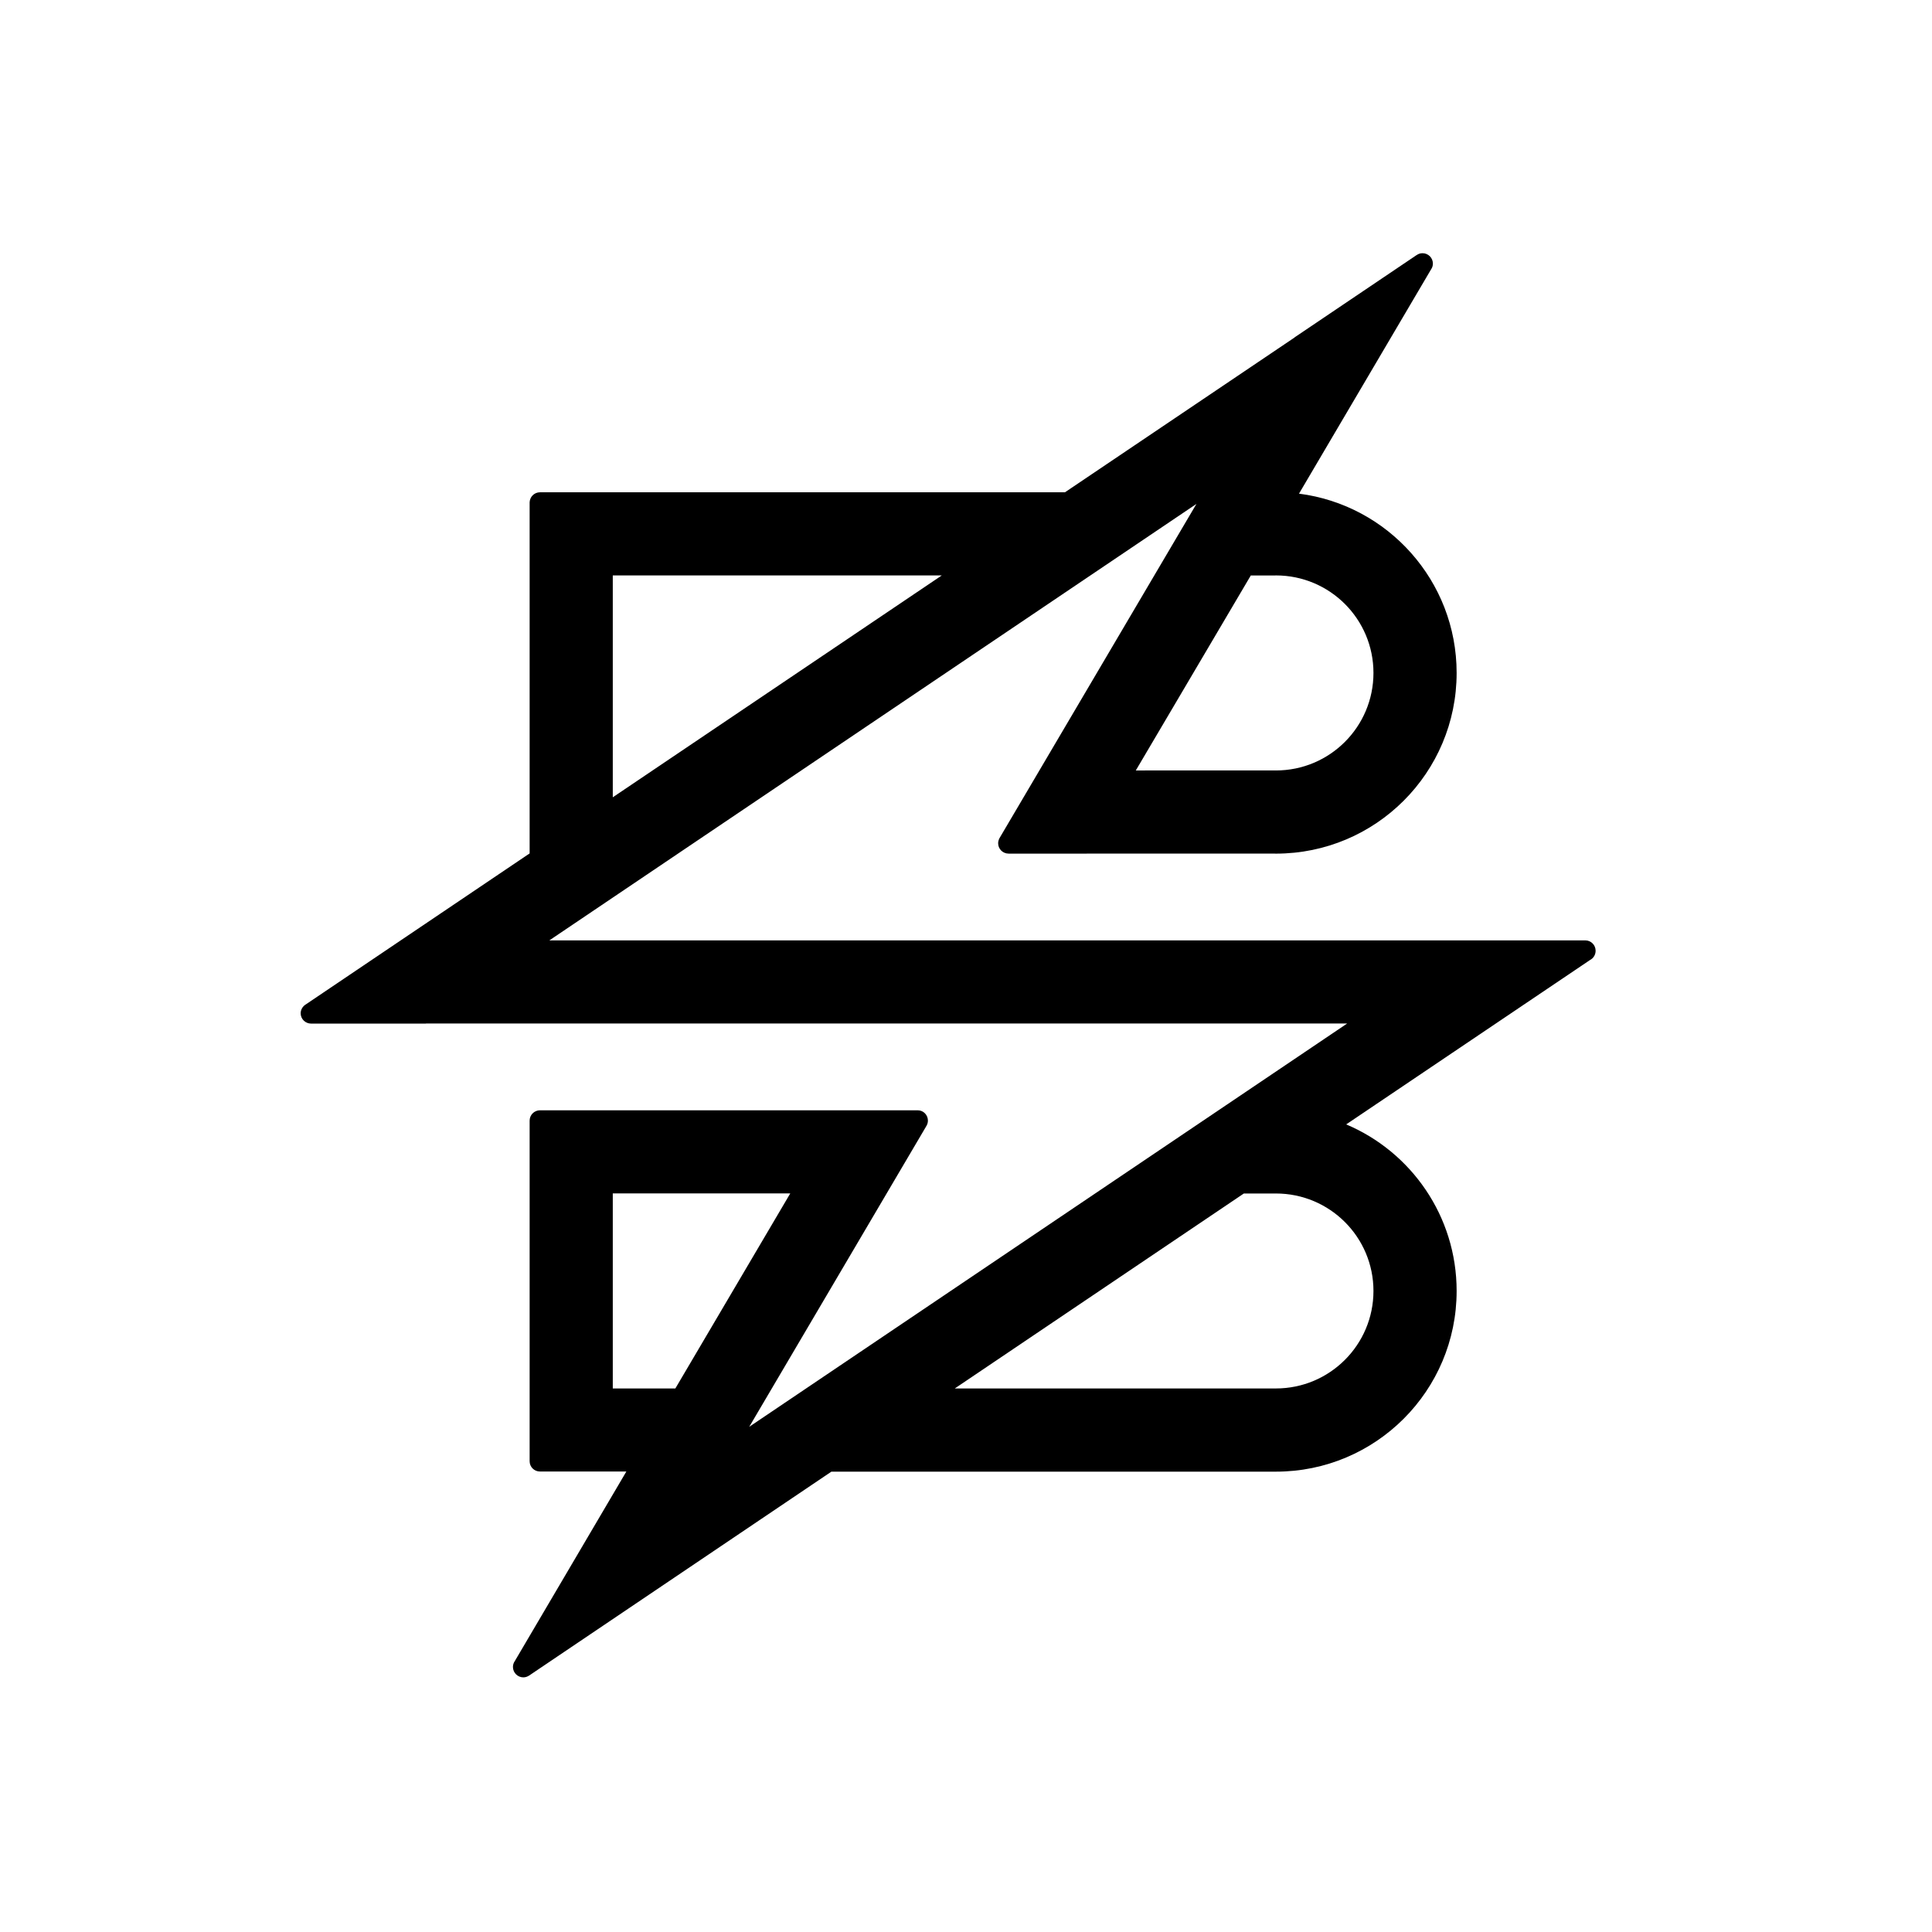
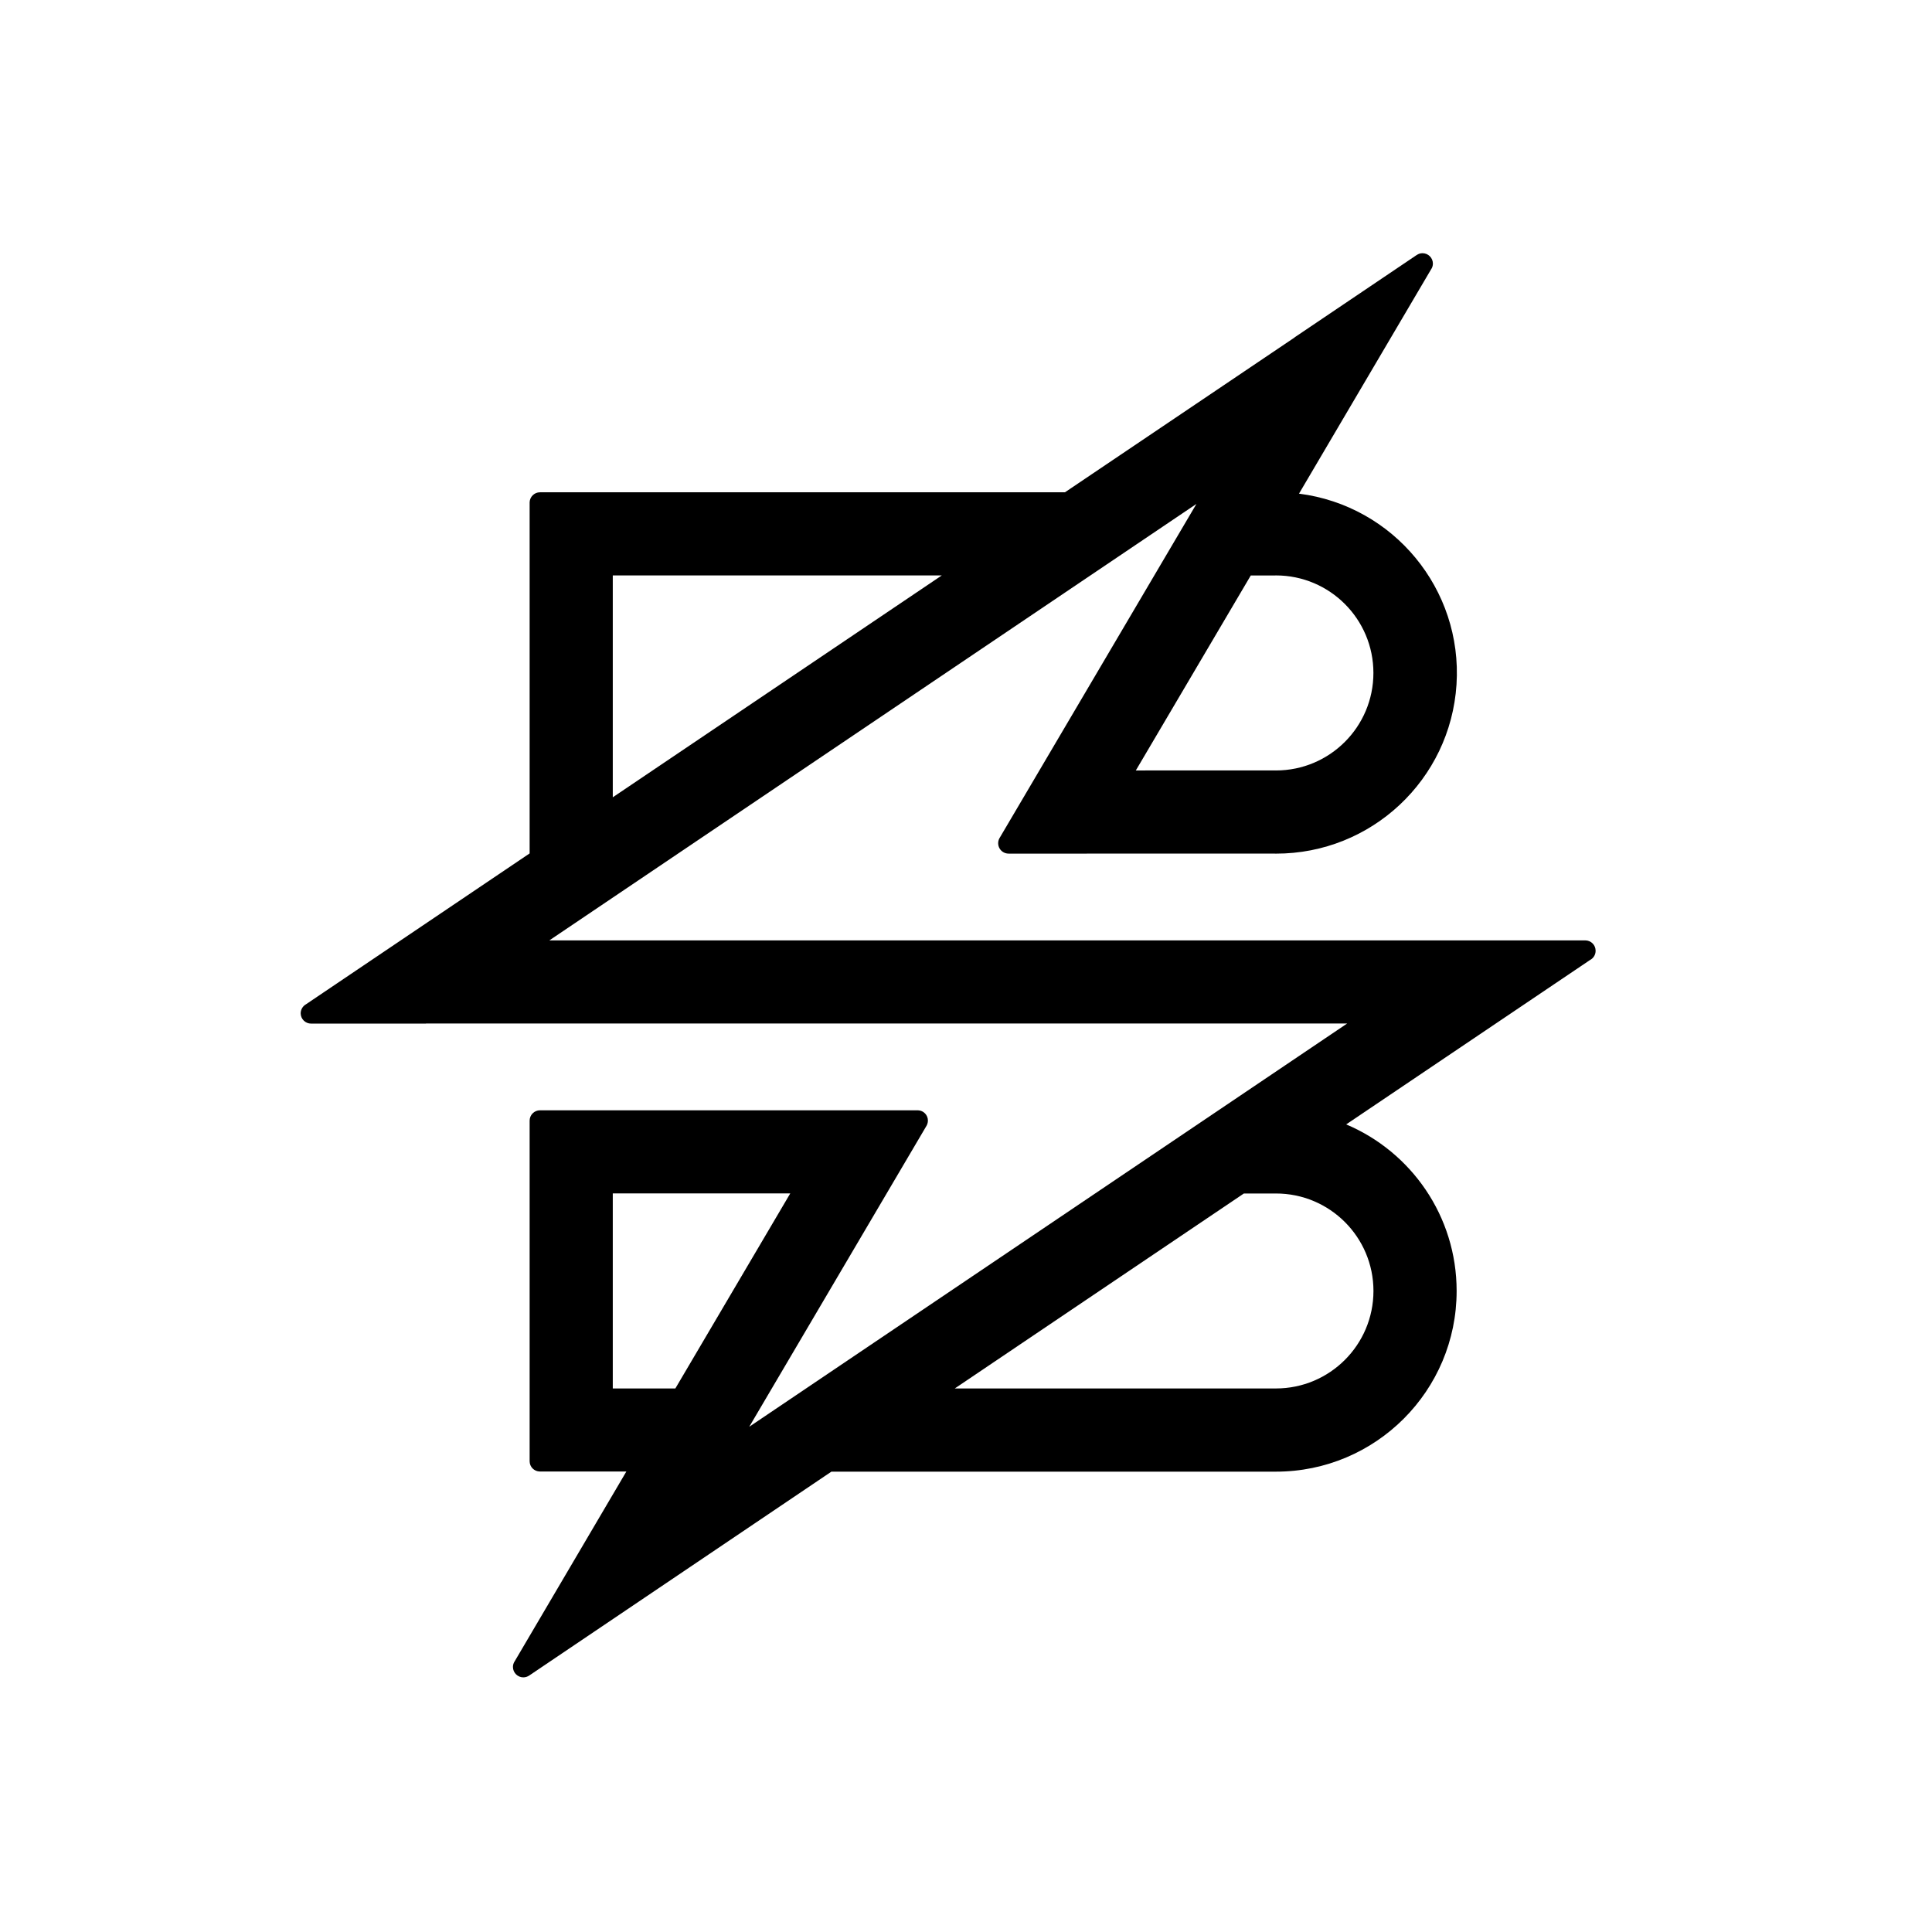
- <svg xmlns="http://www.w3.org/2000/svg" version="1.1" class="page" pageAlignment="none" x="0px" y="0px" width="80px" height="80px" viewBox="0 0 80 80" enable-background="new 0 0 65 65" xml:space="preserve">
-   <defs />
-   <g type="LAYER" name="workspace" id="workspace" locked="true" />
-   <g id="GROUP" type="LAYER" name="GROUP">
-     <path class="logo--path logo--icon" fill="#000000" d="M65.642,38.939 L22.748,38.939 L49.542,20.866 L41.384,34.711 C41.354,34.772 41.331,34.841 41.331,34.917 C41.331,35.154 41.524,35.346 41.763,35.346 L41.763,35.347 L45.004,35.347 L45.004,35.344 L52.701,35.344 C52.747,35.346 52.789,35.347 52.832,35.347 C56.966,35.347 60.316,31.996 60.316,27.864 C60.316,24.056 57.469,20.911 53.789,20.441 L59.256,11.157 C59.306,11.085 59.333,11.003 59.333,10.915 C59.333,10.677 59.14,10.485 58.904,10.485 C58.812,10.485 58.728,10.513 58.66,10.563 L58.66,10.561 L53.607,13.969 L53.604,13.976 L44.097,20.385 L22.358,20.385 C22.13,20.385 21.942,20.565 21.931,20.794 L21.931,35.338 L12.668,41.587 C12.539,41.664 12.45,41.8 12.45,41.959 C12.45,42.195 12.645,42.385 12.884,42.385 L17.633,42.385 L17.644,42.38 L55.785,42.38 L31.024,59.081 L38.342,46.655 C38.39,46.578 38.423,46.5 38.423,46.404 C38.423,46.171 38.242,45.98 38.01,45.975 L22.36,45.975 C22.124,45.975 21.931,46.165 21.931,46.404 L21.931,60.508 C21.931,60.741 22.119,60.929 22.353,60.932 L25.936,60.932 L21.314,68.787 C21.267,68.855 21.24,68.934 21.24,69.026 C21.24,69.261 21.434,69.456 21.67,69.456 C21.764,69.456 21.848,69.423 21.919,69.375 L34.426,60.938 L52.832,60.938 C56.966,60.938 60.316,57.588 60.316,53.456 C60.316,50.357 58.432,47.694 55.743,46.559 L65.841,39.751 C65.979,39.679 66.071,39.536 66.071,39.369 C66.071,39.131 65.881,38.939 65.642,38.939 L65.642,38.939 Z M52.792,23.829 C52.804,23.829 52.822,23.827 52.832,23.827 C55.064,23.827 56.872,25.633 56.872,27.864 C56.872,30.095 55.064,31.903 52.832,31.903 C52.822,31.903 52.804,31.902 52.792,31.902 L47.031,31.903 L51.793,23.829 L52.792,23.829 L52.792,23.829 Z M25.374,23.827 L38.998,23.827 L25.374,33.014 L25.374,23.827 L25.374,23.827 Z M25.374,57.493 L25.374,49.417 L32.723,49.417 L27.965,57.493 L25.374,57.493 L25.374,57.493 Z M56.872,53.456 C56.872,55.683 55.064,57.493 52.832,57.493 L39.536,57.493 L51.505,49.42 L52.832,49.42 C55.064,49.42 56.872,51.226 56.872,53.456 L56.872,53.456 Z " />
-   </g>
+ <svg xmlns="http://www.w3.org/2000/svg" class="page" width="80" height="80" viewBox="0 0 80 80">
+   <path class="logo--path logo--icon" d="M65.642 38.939H22.748l26.794-18.073-8.158 13.845a.43.43 0 0 0 .379.635v.001h3.241v-.003h7.697l.131.003a7.483 7.483 0 0 0 .957-14.906l5.467-9.284a.413.413 0 0 0 .077-.242.43.43 0 0 0-.43-.43.411.411 0 0 0-.243.078v-.002l-5.053 3.408-.003.007-9.507 6.409H22.358a.429.429 0 0 0-.427.409v14.544l-9.263 6.249a.434.434 0 0 0-.218.372.43.43 0 0 0 .434.426h4.75l.01-.005h38.141l-24.761 16.7 7.318-12.425a.46.46 0 0 0 .081-.25.425.425 0 0 0-.413-.43H22.36a.429.429 0 0 0-.429.43v14.103c0 .233.188.421.422.424h3.583l-4.622 7.855a.415.415 0 0 0-.074.239c0 .235.194.43.43.43a.447.447 0 0 0 .25-.08l12.506-8.438h18.406a7.482 7.482 0 0 0 7.484-7.482c0-3.1-1.884-5.762-4.573-6.897l10.098-6.808a.427.427 0 0 0 .23-.382c0-.238-.19-.43-.43-.43zm-12.85-15.11l.04-.002a4.037 4.037 0 1 1 0 8.076l-.04-.001-5.76.001 4.76-8.074h1zm-27.418-.002h13.624l-13.624 9.187v-9.187zm0 33.666v-8.076h7.349l-4.758 8.076h-2.591zm31.498-4.037a4.039 4.039 0 0 1-4.04 4.037H39.536l11.97-8.073h1.326a4.037 4.037 0 0 1 4.04 4.036z" />
</svg>
